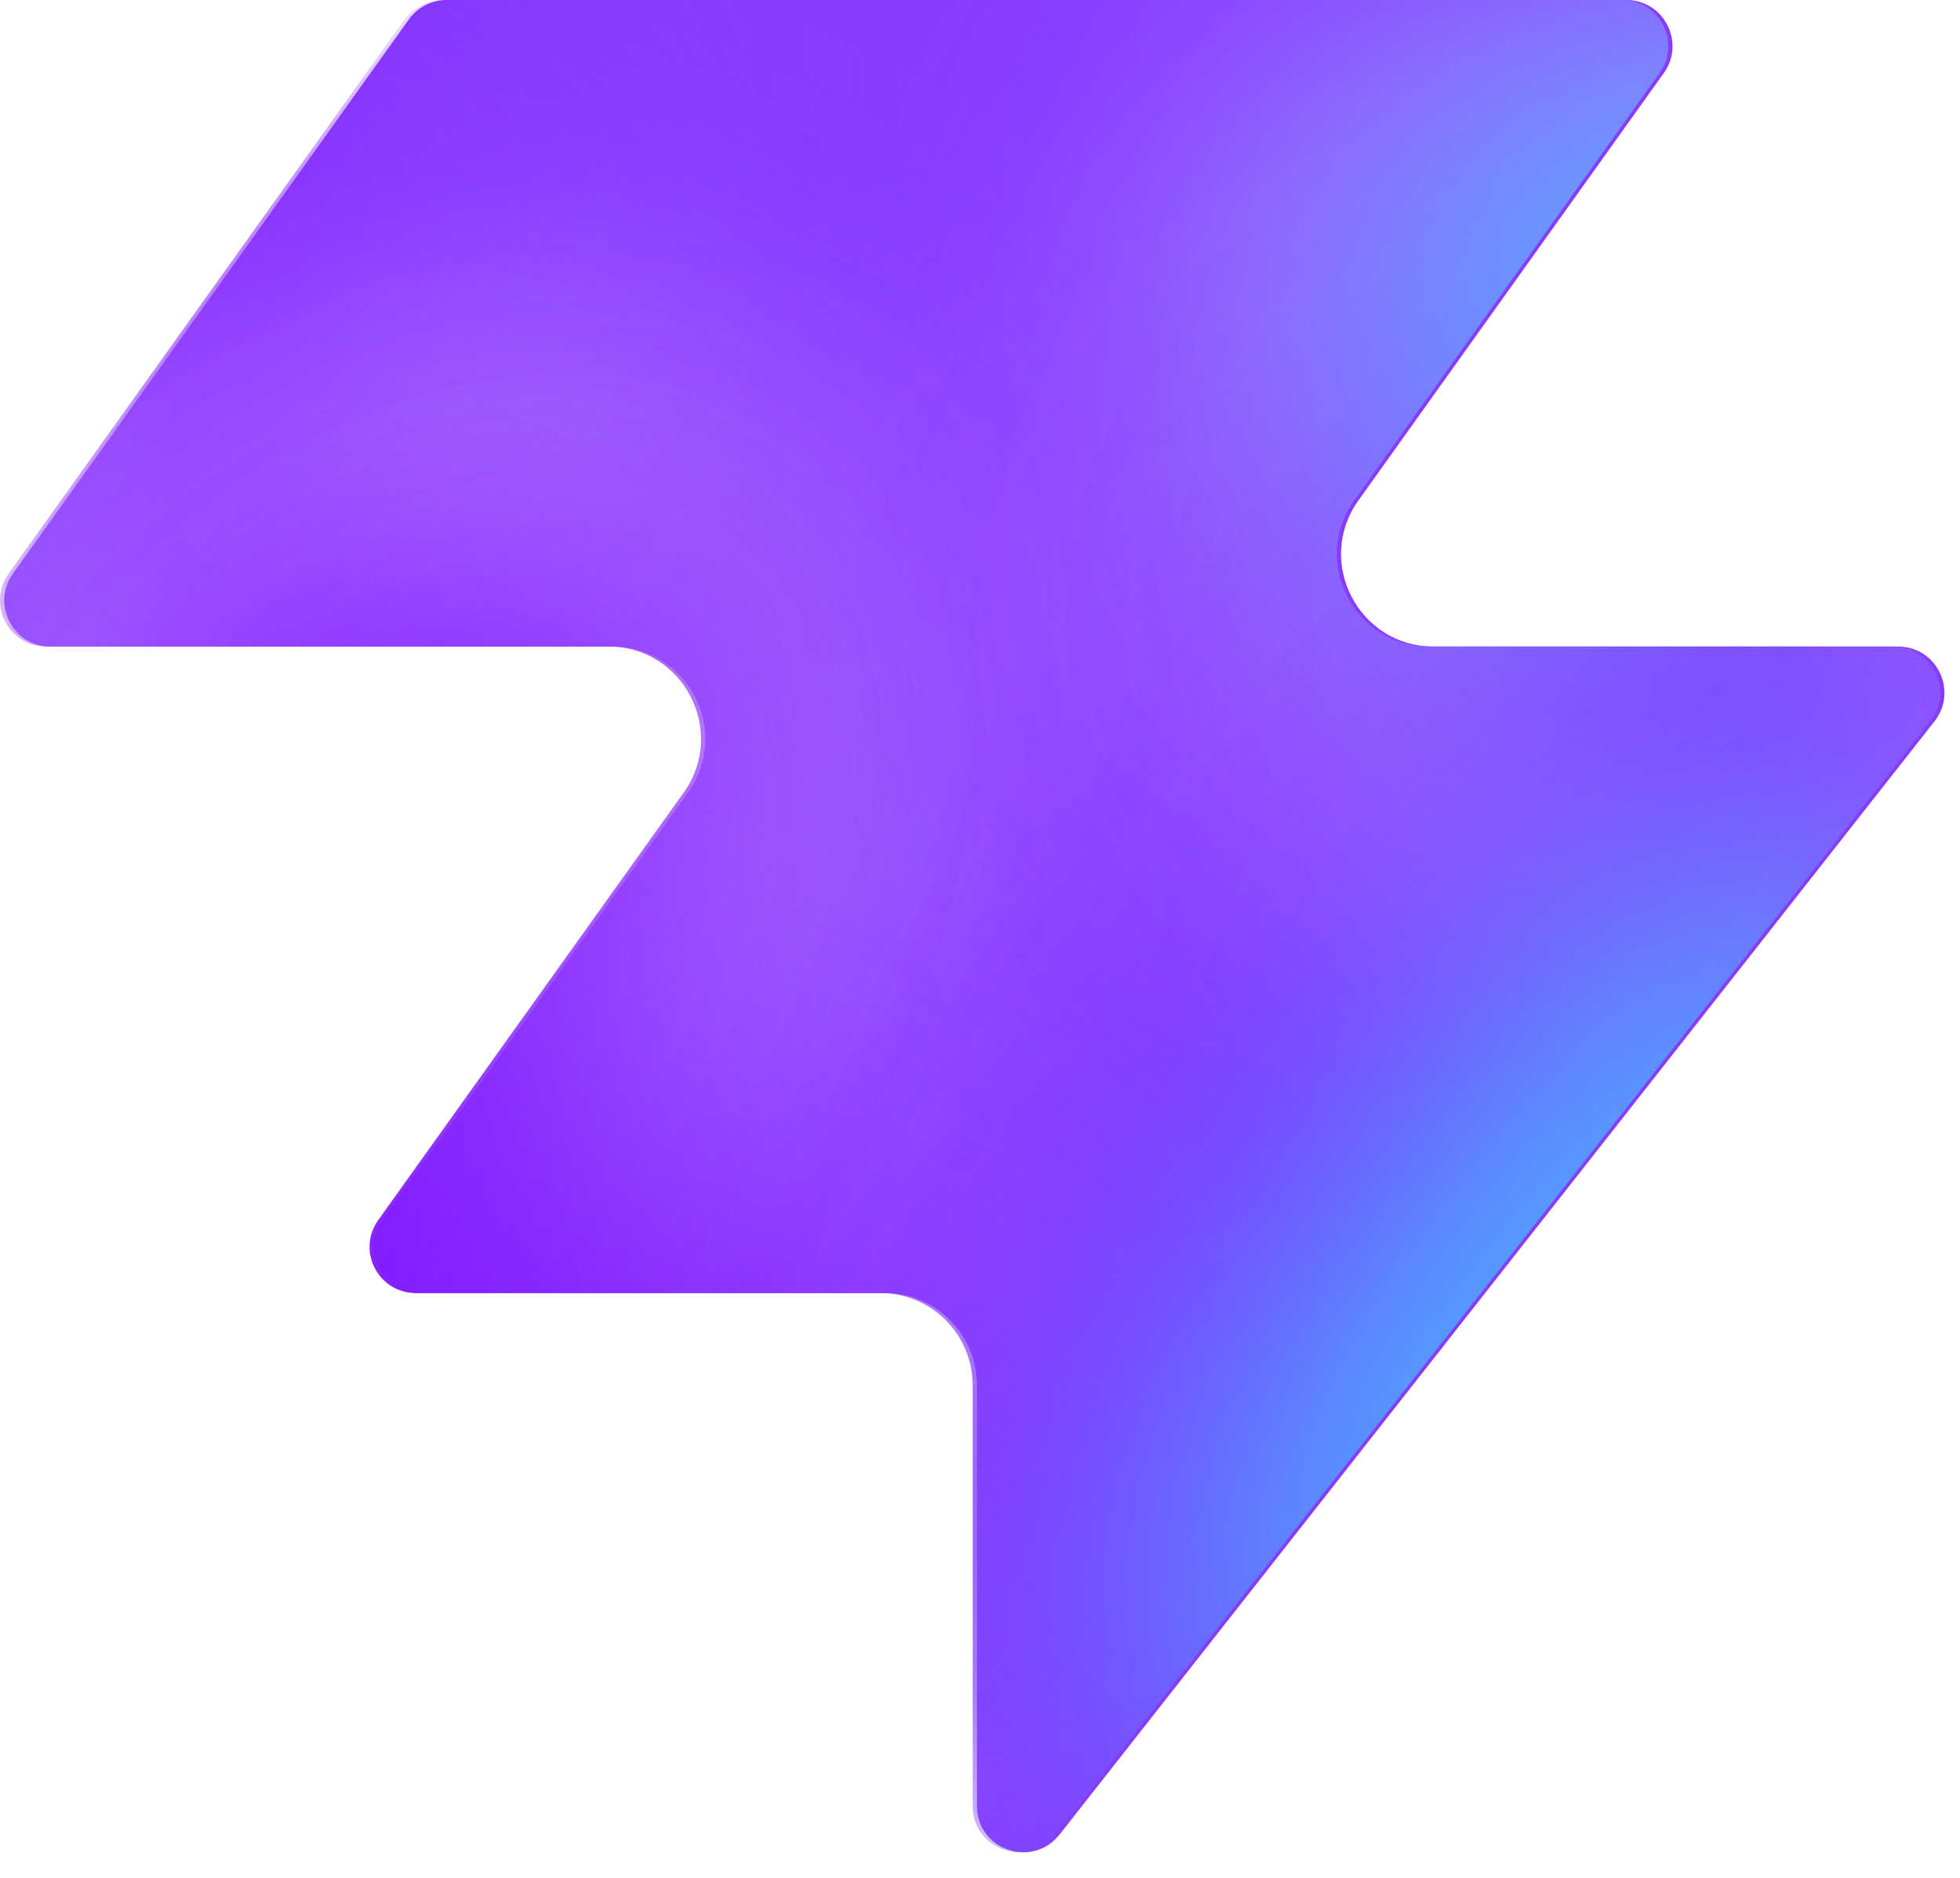
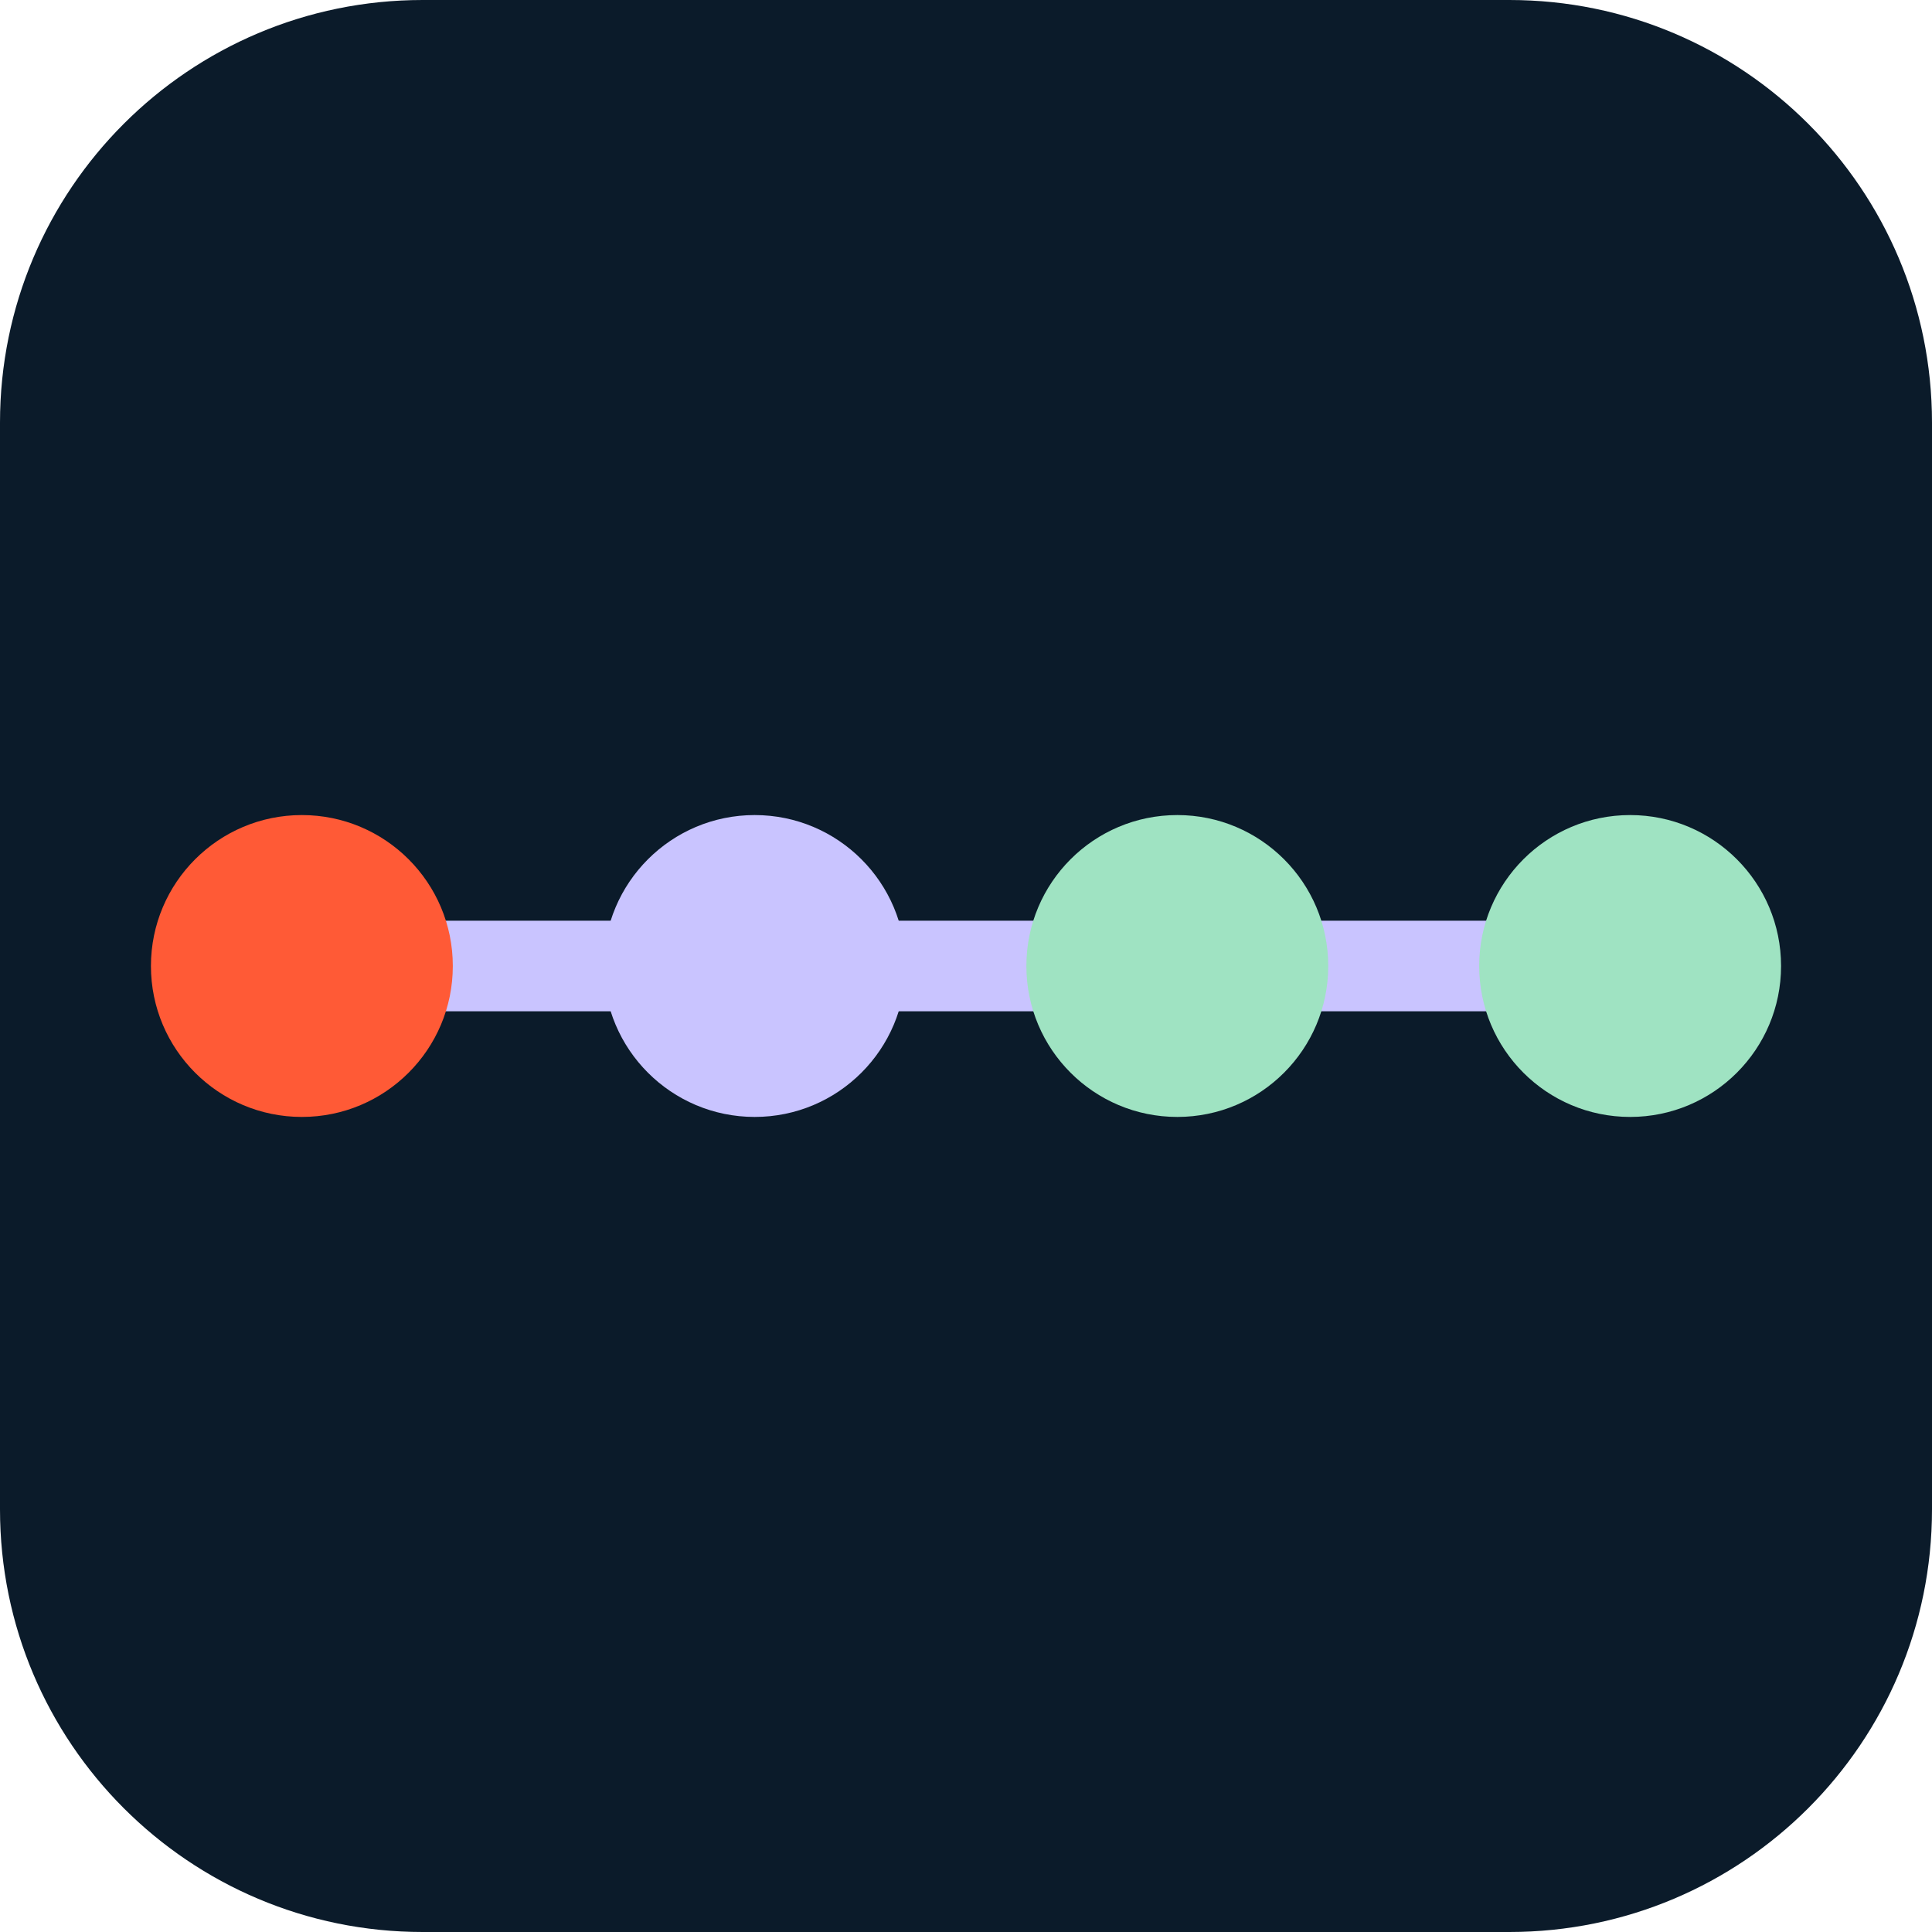
- <svg xmlns="http://www.w3.org/2000/svg" width="48" height="46" fill="none" viewBox="0 0 48 46">
-   <path fill="#863bff" d="M25.946 44.938c-.664.845-2.021.375-2.021-.698V33.937a2.26 2.26 0 0 0-2.262-2.262H10.287c-.92 0-1.456-1.04-.92-1.788l7.48-10.471c1.07-1.497 0-3.578-1.842-3.578H1.237c-.92 0-1.456-1.04-.92-1.788L10.013.474c.214-.297.556-.474.92-.474h28.894c.92 0 1.456 1.04.92 1.788l-7.48 10.471c-1.07 1.498 0 3.579 1.842 3.579h11.377c.943 0 1.473 1.088.89 1.83L25.947 44.94z" style="fill:#863bff;fill:color(display-p3 .525 .23 1);fill-opacity:1" />
-   <mask id="a" width="48" height="46" x="0" y="0" maskUnits="userSpaceOnUse" style="mask-type:alpha">
-     <path fill="#000" d="M25.842 44.938c-.664.844-2.021.375-2.021-.698V33.937a2.26 2.26 0 0 0-2.262-2.262H10.183c-.92 0-1.456-1.04-.92-1.788l7.48-10.471c1.07-1.498 0-3.579-1.842-3.579H1.133c-.92 0-1.456-1.04-.92-1.787L9.91.473c.214-.297.556-.474.92-.474h28.894c.92 0 1.456 1.04.92 1.788l-7.48 10.471c-1.07 1.498 0 3.578 1.842 3.578h11.377c.943 0 1.473 1.088.89 1.832L25.843 44.94z" style="fill:#000;fill-opacity:1" />
-   </mask>
-   <g mask="url(#a)">
-     <g filter="url(#b)">
-       <ellipse cx="5.508" cy="14.704" fill="#ede6ff" rx="5.508" ry="14.704" style="fill:#ede6ff;fill:color(display-p3 .927 .903 1);fill-opacity:1" transform="matrix(.00324 1 1 -.00324 -4.47 31.516)" />
-     </g>
-     <g filter="url(#c)">
-       <ellipse cx="10.399" cy="29.851" fill="#ede6ff" rx="10.399" ry="29.851" style="fill:#ede6ff;fill:color(display-p3 .927 .903 1);fill-opacity:1" transform="matrix(.00324 1 1 -.00324 -39.328 7.883)" />
-     </g>
-     <g filter="url(#d)">
-       <ellipse cx="5.508" cy="30.487" fill="#7e14ff" rx="5.508" ry="30.487" style="fill:#7e14ff;fill:color(display-p3 .492 .077 1);fill-opacity:1" transform="rotate(89.814 -25.913 -14.639)scale(1 -1)" />
-     </g>
-     <g filter="url(#e)">
-       <ellipse cx="5.508" cy="30.599" fill="#7e14ff" rx="5.508" ry="30.599" style="fill:#7e14ff;fill:color(display-p3 .492 .077 1);fill-opacity:1" transform="rotate(89.814 -32.644 -3.334)scale(1 -1)" />
-     </g>
-     <g filter="url(#f)">
-       <ellipse cx="5.508" cy="30.599" fill="#7e14ff" rx="5.508" ry="30.599" style="fill:#7e14ff;fill:color(display-p3 .492 .077 1);fill-opacity:1" transform="matrix(.00324 1 1 -.00324 -34.34 30.47)" />
-     </g>
-     <g filter="url(#g)">
-       <ellipse cx="14.072" cy="22.078" fill="#ede6ff" rx="14.072" ry="22.078" style="fill:#ede6ff;fill:color(display-p3 .927 .903 1);fill-opacity:1" transform="rotate(93.35 24.506 48.493)scale(-1 1)" />
-     </g>
-     <g filter="url(#h)">
-       <ellipse cx="3.47" cy="21.501" fill="#7e14ff" rx="3.47" ry="21.501" style="fill:#7e14ff;fill:color(display-p3 .492 .077 1);fill-opacity:1" transform="rotate(89.009 28.708 47.59)scale(-1 1)" />
-     </g>
-     <g filter="url(#i)">
-       <ellipse cx="3.47" cy="21.501" fill="#7e14ff" rx="3.47" ry="21.501" style="fill:#7e14ff;fill:color(display-p3 .492 .077 1);fill-opacity:1" transform="rotate(89.009 28.708 47.59)scale(-1 1)" />
-     </g>
-     <g filter="url(#j)">
-       <ellipse cx=".387" cy="8.972" fill="#7e14ff" rx="4.407" ry="29.108" style="fill:#7e14ff;fill:color(display-p3 .492 .077 1);fill-opacity:1" transform="rotate(39.51 .387 8.972)" />
-     </g>
-     <g filter="url(#k)">
-       <ellipse cx="47.523" cy="-6.092" fill="#7e14ff" rx="4.407" ry="29.108" style="fill:#7e14ff;fill:color(display-p3 .492 .077 1);fill-opacity:1" transform="rotate(37.892 47.523 -6.092)" />
-     </g>
-     <g filter="url(#l)">
-       <ellipse cx="41.412" cy="6.333" fill="#47bfff" rx="5.971" ry="9.665" style="fill:#47bfff;fill:color(display-p3 .28 .748 1);fill-opacity:1" transform="rotate(37.892 41.412 6.333)" />
-     </g>
-     <g filter="url(#m)">
-       <ellipse cx="-1.879" cy="38.332" fill="#7e14ff" rx="4.407" ry="29.108" style="fill:#7e14ff;fill:color(display-p3 .492 .077 1);fill-opacity:1" transform="rotate(37.892 -1.88 38.332)" />
-     </g>
-     <g filter="url(#n)">
-       <ellipse cx="-1.879" cy="38.332" fill="#7e14ff" rx="4.407" ry="29.108" style="fill:#7e14ff;fill:color(display-p3 .492 .077 1);fill-opacity:1" transform="rotate(37.892 -1.88 38.332)" />
-     </g>
-     <g filter="url(#o)">
-       <ellipse cx="35.651" cy="29.907" fill="#7e14ff" rx="4.407" ry="29.108" style="fill:#7e14ff;fill:color(display-p3 .492 .077 1);fill-opacity:1" transform="rotate(37.892 35.651 29.907)" />
-     </g>
-     <g filter="url(#p)">
-       <ellipse cx="38.418" cy="32.4" fill="#47bfff" rx="5.971" ry="15.297" style="fill:#47bfff;fill:color(display-p3 .28 .748 1);fill-opacity:1" transform="rotate(37.892 38.418 32.4)" />
-     </g>
-   </g>
-   <defs>
-     <filter id="b" width="60.045" height="41.654" x="-19.77" y="16.149" color-interpolation-filters="sRGB" filterUnits="userSpaceOnUse">
-       <feFlood flood-opacity="0" result="BackgroundImageFix" />
-       <feBlend in="SourceGraphic" in2="BackgroundImageFix" result="shape" />
-       <feGaussianBlur result="effect1_foregroundBlur_2002_17158" stdDeviation="7.659" />
-     </filter>
-     <filter id="c" width="90.34" height="51.437" x="-54.613" y="-7.533" color-interpolation-filters="sRGB" filterUnits="userSpaceOnUse">
-       <feFlood flood-opacity="0" result="BackgroundImageFix" />
-       <feBlend in="SourceGraphic" in2="BackgroundImageFix" result="shape" />
-       <feGaussianBlur result="effect1_foregroundBlur_2002_17158" stdDeviation="7.659" />
-     </filter>
-     <filter id="d" width="79.355" height="29.4" x="-49.64" y="2.03" color-interpolation-filters="sRGB" filterUnits="userSpaceOnUse">
-       <feFlood flood-opacity="0" result="BackgroundImageFix" />
-       <feBlend in="SourceGraphic" in2="BackgroundImageFix" result="shape" />
-       <feGaussianBlur result="effect1_foregroundBlur_2002_17158" stdDeviation="4.596" />
-     </filter>
-     <filter id="e" width="79.579" height="29.4" x="-45.045" y="20.029" color-interpolation-filters="sRGB" filterUnits="userSpaceOnUse">
-       <feFlood flood-opacity="0" result="BackgroundImageFix" />
-       <feBlend in="SourceGraphic" in2="BackgroundImageFix" result="shape" />
-       <feGaussianBlur result="effect1_foregroundBlur_2002_17158" stdDeviation="4.596" />
-     </filter>
-     <filter id="f" width="79.579" height="29.4" x="-43.513" y="21.178" color-interpolation-filters="sRGB" filterUnits="userSpaceOnUse">
-       <feFlood flood-opacity="0" result="BackgroundImageFix" />
-       <feBlend in="SourceGraphic" in2="BackgroundImageFix" result="shape" />
-       <feGaussianBlur result="effect1_foregroundBlur_2002_17158" stdDeviation="4.596" />
-     </filter>
-     <filter id="g" width="74.749" height="58.852" x="15.756" y="-17.901" color-interpolation-filters="sRGB" filterUnits="userSpaceOnUse">
-       <feFlood flood-opacity="0" result="BackgroundImageFix" />
-       <feBlend in="SourceGraphic" in2="BackgroundImageFix" result="shape" />
-       <feGaussianBlur result="effect1_foregroundBlur_2002_17158" stdDeviation="7.659" />
-     </filter>
-     <filter id="h" width="61.377" height="25.362" x="23.548" y="2.284" color-interpolation-filters="sRGB" filterUnits="userSpaceOnUse">
-       <feFlood flood-opacity="0" result="BackgroundImageFix" />
-       <feBlend in="SourceGraphic" in2="BackgroundImageFix" result="shape" />
-       <feGaussianBlur result="effect1_foregroundBlur_2002_17158" stdDeviation="4.596" />
-     </filter>
-     <filter id="i" width="61.377" height="25.362" x="23.548" y="2.284" color-interpolation-filters="sRGB" filterUnits="userSpaceOnUse">
-       <feFlood flood-opacity="0" result="BackgroundImageFix" />
-       <feBlend in="SourceGraphic" in2="BackgroundImageFix" result="shape" />
-       <feGaussianBlur result="effect1_foregroundBlur_2002_17158" stdDeviation="4.596" />
-     </filter>
-     <filter id="j" width="56.045" height="63.649" x="-27.636" y="-22.853" color-interpolation-filters="sRGB" filterUnits="userSpaceOnUse">
-       <feFlood flood-opacity="0" result="BackgroundImageFix" />
-       <feBlend in="SourceGraphic" in2="BackgroundImageFix" result="shape" />
-       <feGaussianBlur result="effect1_foregroundBlur_2002_17158" stdDeviation="4.596" />
-     </filter>
-     <filter id="k" width="54.814" height="64.646" x="20.116" y="-38.415" color-interpolation-filters="sRGB" filterUnits="userSpaceOnUse">
-       <feFlood flood-opacity="0" result="BackgroundImageFix" />
-       <feBlend in="SourceGraphic" in2="BackgroundImageFix" result="shape" />
-       <feGaussianBlur result="effect1_foregroundBlur_2002_17158" stdDeviation="4.596" />
-     </filter>
-     <filter id="l" width="33.541" height="35.313" x="24.641" y="-11.323" color-interpolation-filters="sRGB" filterUnits="userSpaceOnUse">
-       <feFlood flood-opacity="0" result="BackgroundImageFix" />
-       <feBlend in="SourceGraphic" in2="BackgroundImageFix" result="shape" />
-       <feGaussianBlur result="effect1_foregroundBlur_2002_17158" stdDeviation="4.596" />
-     </filter>
-     <filter id="m" width="54.814" height="64.646" x="-29.286" y="6.009" color-interpolation-filters="sRGB" filterUnits="userSpaceOnUse">
-       <feFlood flood-opacity="0" result="BackgroundImageFix" />
-       <feBlend in="SourceGraphic" in2="BackgroundImageFix" result="shape" />
-       <feGaussianBlur result="effect1_foregroundBlur_2002_17158" stdDeviation="4.596" />
-     </filter>
-     <filter id="n" width="54.814" height="64.646" x="-29.286" y="6.009" color-interpolation-filters="sRGB" filterUnits="userSpaceOnUse">
-       <feFlood flood-opacity="0" result="BackgroundImageFix" />
-       <feBlend in="SourceGraphic" in2="BackgroundImageFix" result="shape" />
-       <feGaussianBlur result="effect1_foregroundBlur_2002_17158" stdDeviation="4.596" />
-     </filter>
-     <filter id="o" width="54.814" height="64.646" x="8.244" y="-2.416" color-interpolation-filters="sRGB" filterUnits="userSpaceOnUse">
-       <feFlood flood-opacity="0" result="BackgroundImageFix" />
-       <feBlend in="SourceGraphic" in2="BackgroundImageFix" result="shape" />
-       <feGaussianBlur result="effect1_foregroundBlur_2002_17158" stdDeviation="4.596" />
-     </filter>
-     <filter id="p" width="39.409" height="43.623" x="18.713" y="10.588" color-interpolation-filters="sRGB" filterUnits="userSpaceOnUse">
-       <feFlood flood-opacity="0" result="BackgroundImageFix" />
-       <feBlend in="SourceGraphic" in2="BackgroundImageFix" result="shape" />
-       <feGaussianBlur result="effect1_foregroundBlur_2002_17158" stdDeviation="4.596" />
-     </filter>
-   </defs>
+ <svg xmlns="http://www.w3.org/2000/svg" viewBox="0 0 64 64" role="img" aria-label="Agent 学习实验室">
+   <rect width="64" height="64" rx="14" fill="#0B1B2A" />
+   <line x1="10" y1="32" x2="54" y2="32" stroke="#C9C4FF" stroke-width="3" stroke-linecap="round" />
+   <circle cx="10" cy="32" r="5" fill="#FF5A36" />
+   <circle cx="25" cy="32" r="5" fill="#C9C4FF" />
+   <circle cx="39" cy="32" r="5" fill="#9FE3C2" />
+   <circle cx="54" cy="32" r="5" fill="#9FE3C2" />
</svg>
